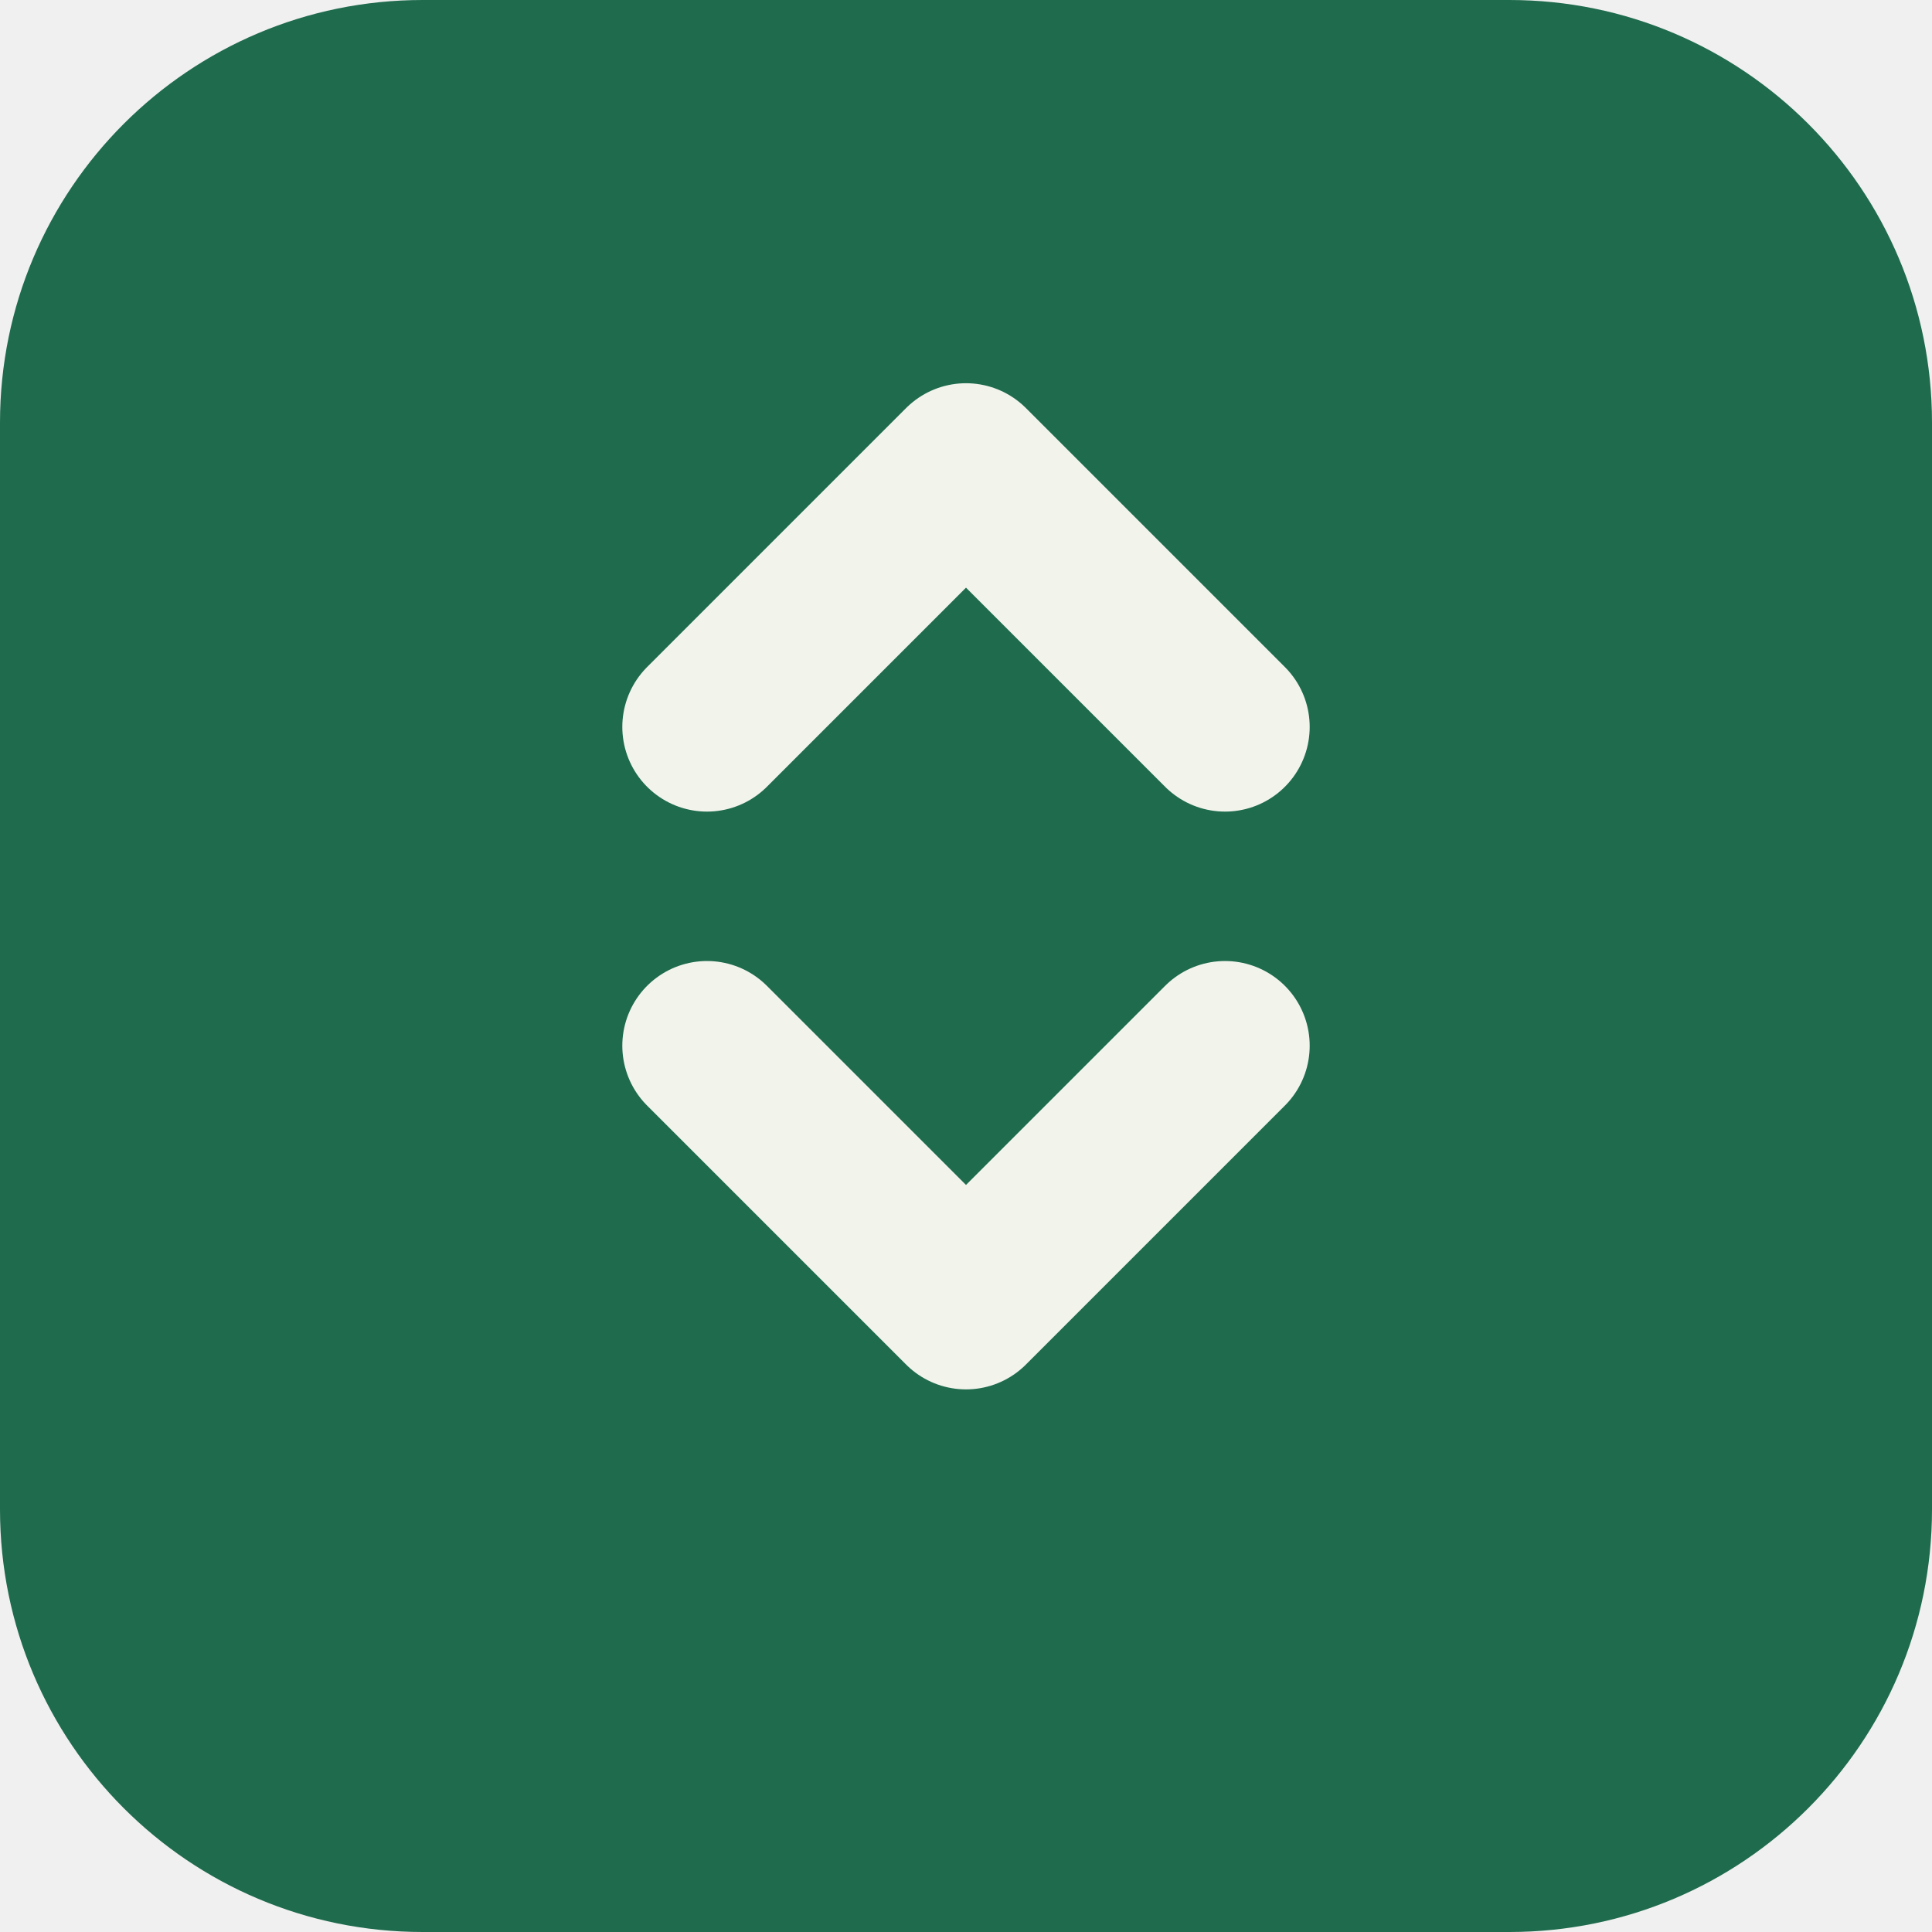
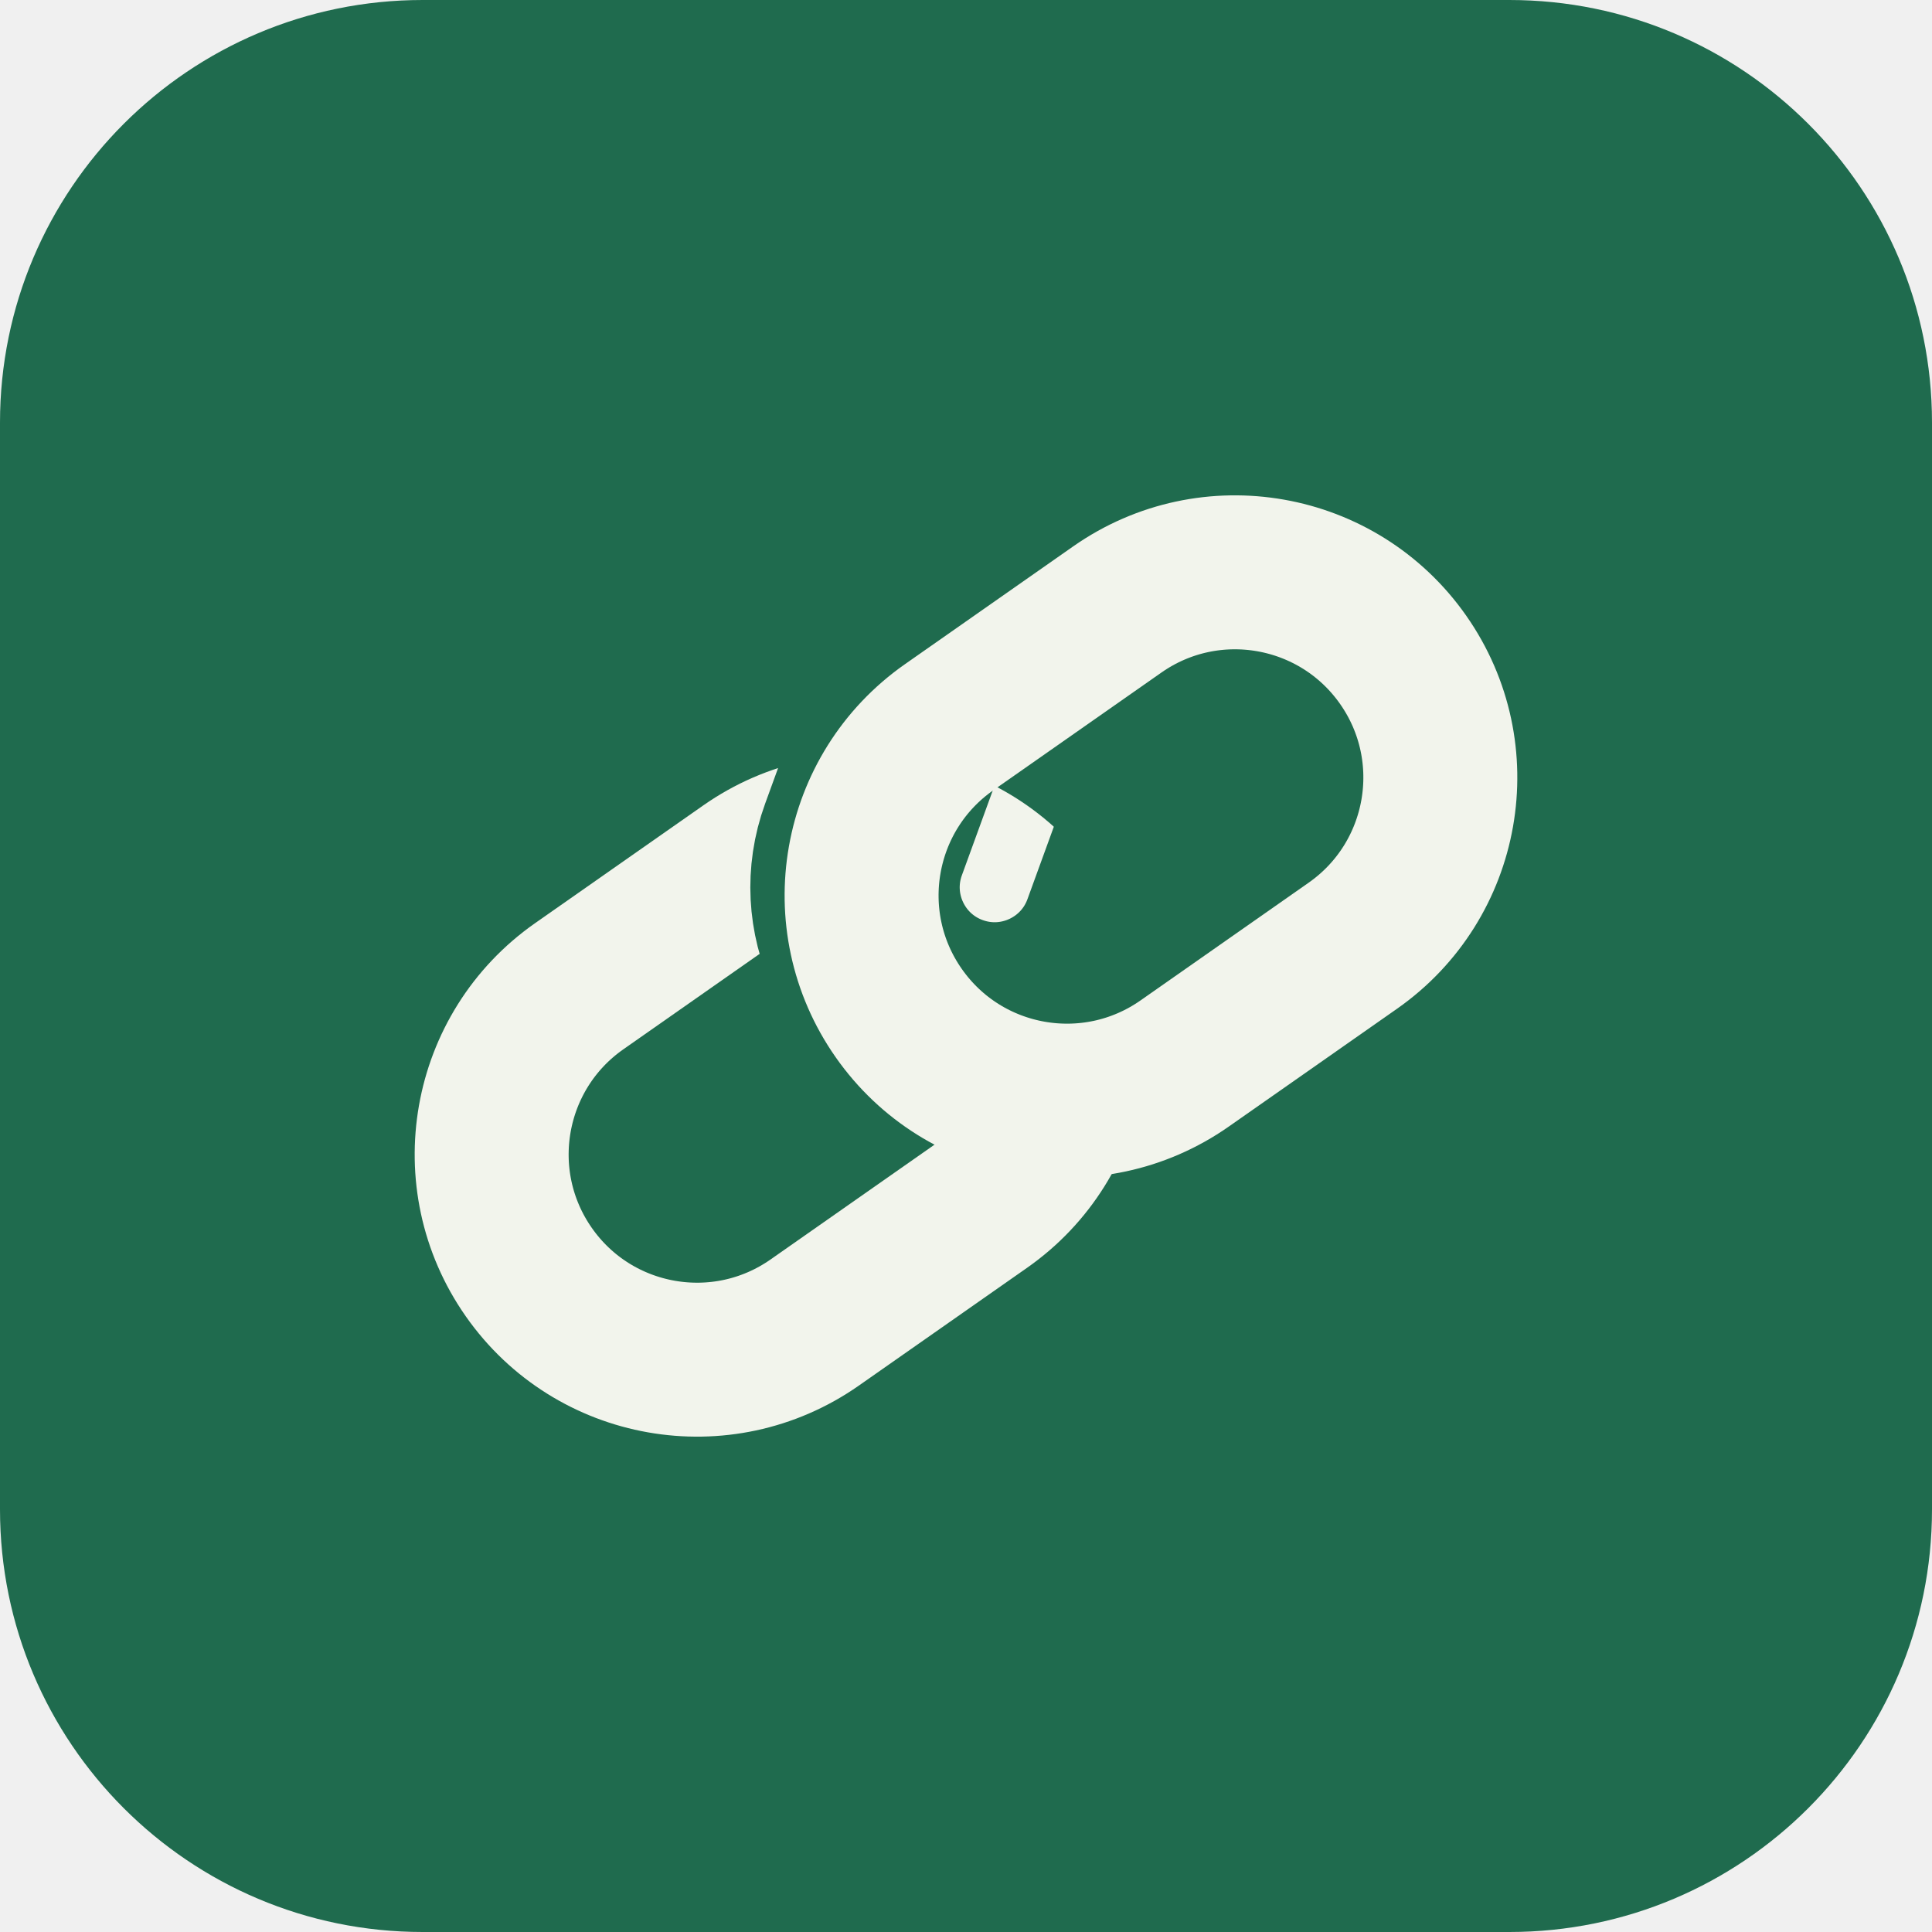
<svg xmlns="http://www.w3.org/2000/svg" viewBox="0 0 64 64" width="64" height="64">
  <rect width="64" height="64" rx="14" fill="#1F6B4E" />
-   <g transform="translate(32 32) scale(0.66) translate(-32 -34)" fill="none" stroke="#F2F4EC" stroke-width="8.5" stroke-linecap="round" stroke-linejoin="round">
-     <path d="M19 22 L32 9 L45 22" />
-     <path d="M19 38 L32 51 L45 38" />
+   <mask id="fvCut">
+     <rect width="64" height="64" fill="#fff" />
+     <g transform="translate(32 32) scale(0.68) translate(-32 -32) rotate(-35 32 32)">
+       <rect x="28" y="22" width="30" height="20" rx="10" fill="none" stroke="#000" stroke-width="15" />
+     </g>
+   </mask>
+   <g transform="translate(32 32) scale(0.68) translate(-32 -32) rotate(-35 32 32)" fill="none" stroke="#F2F4EC" stroke-width="7.5" stroke-linecap="round">
+     <rect x="6" y="22" width="30" height="20" rx="10" mask="url(#fvCut)" />
+     <rect x="28" y="22" width="30" height="20" rx="10" />
  </g>
</svg>
